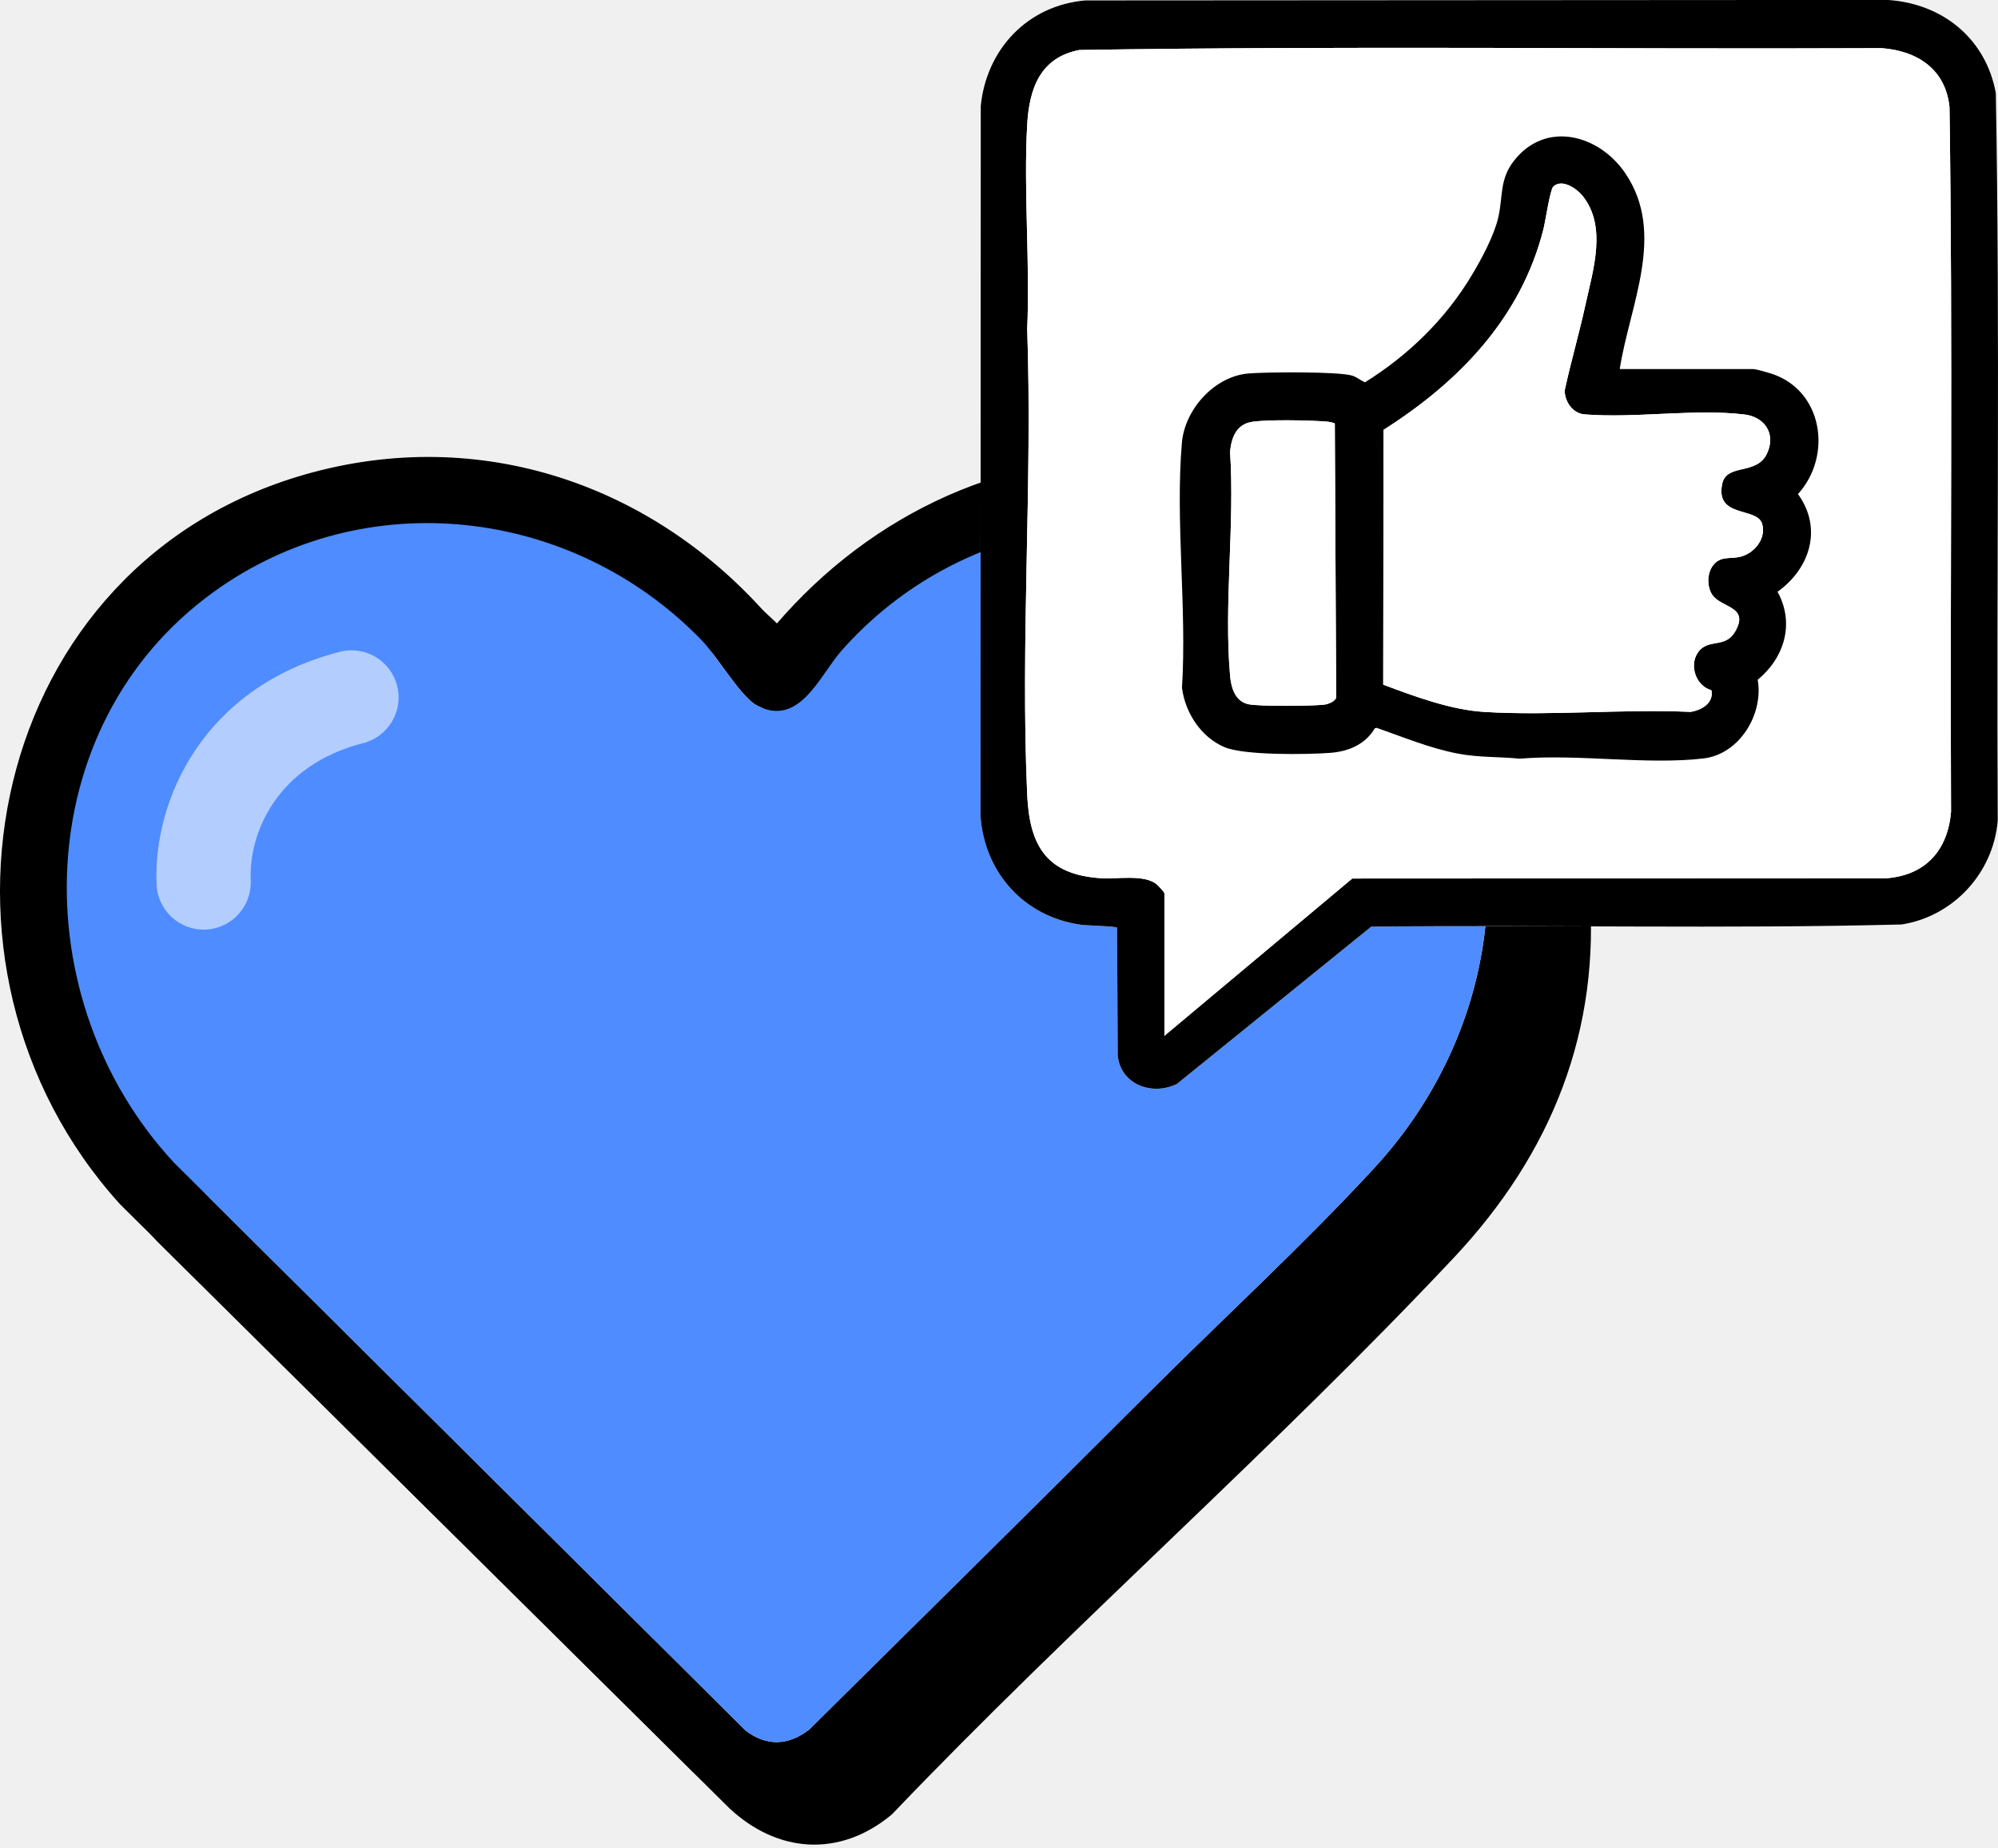
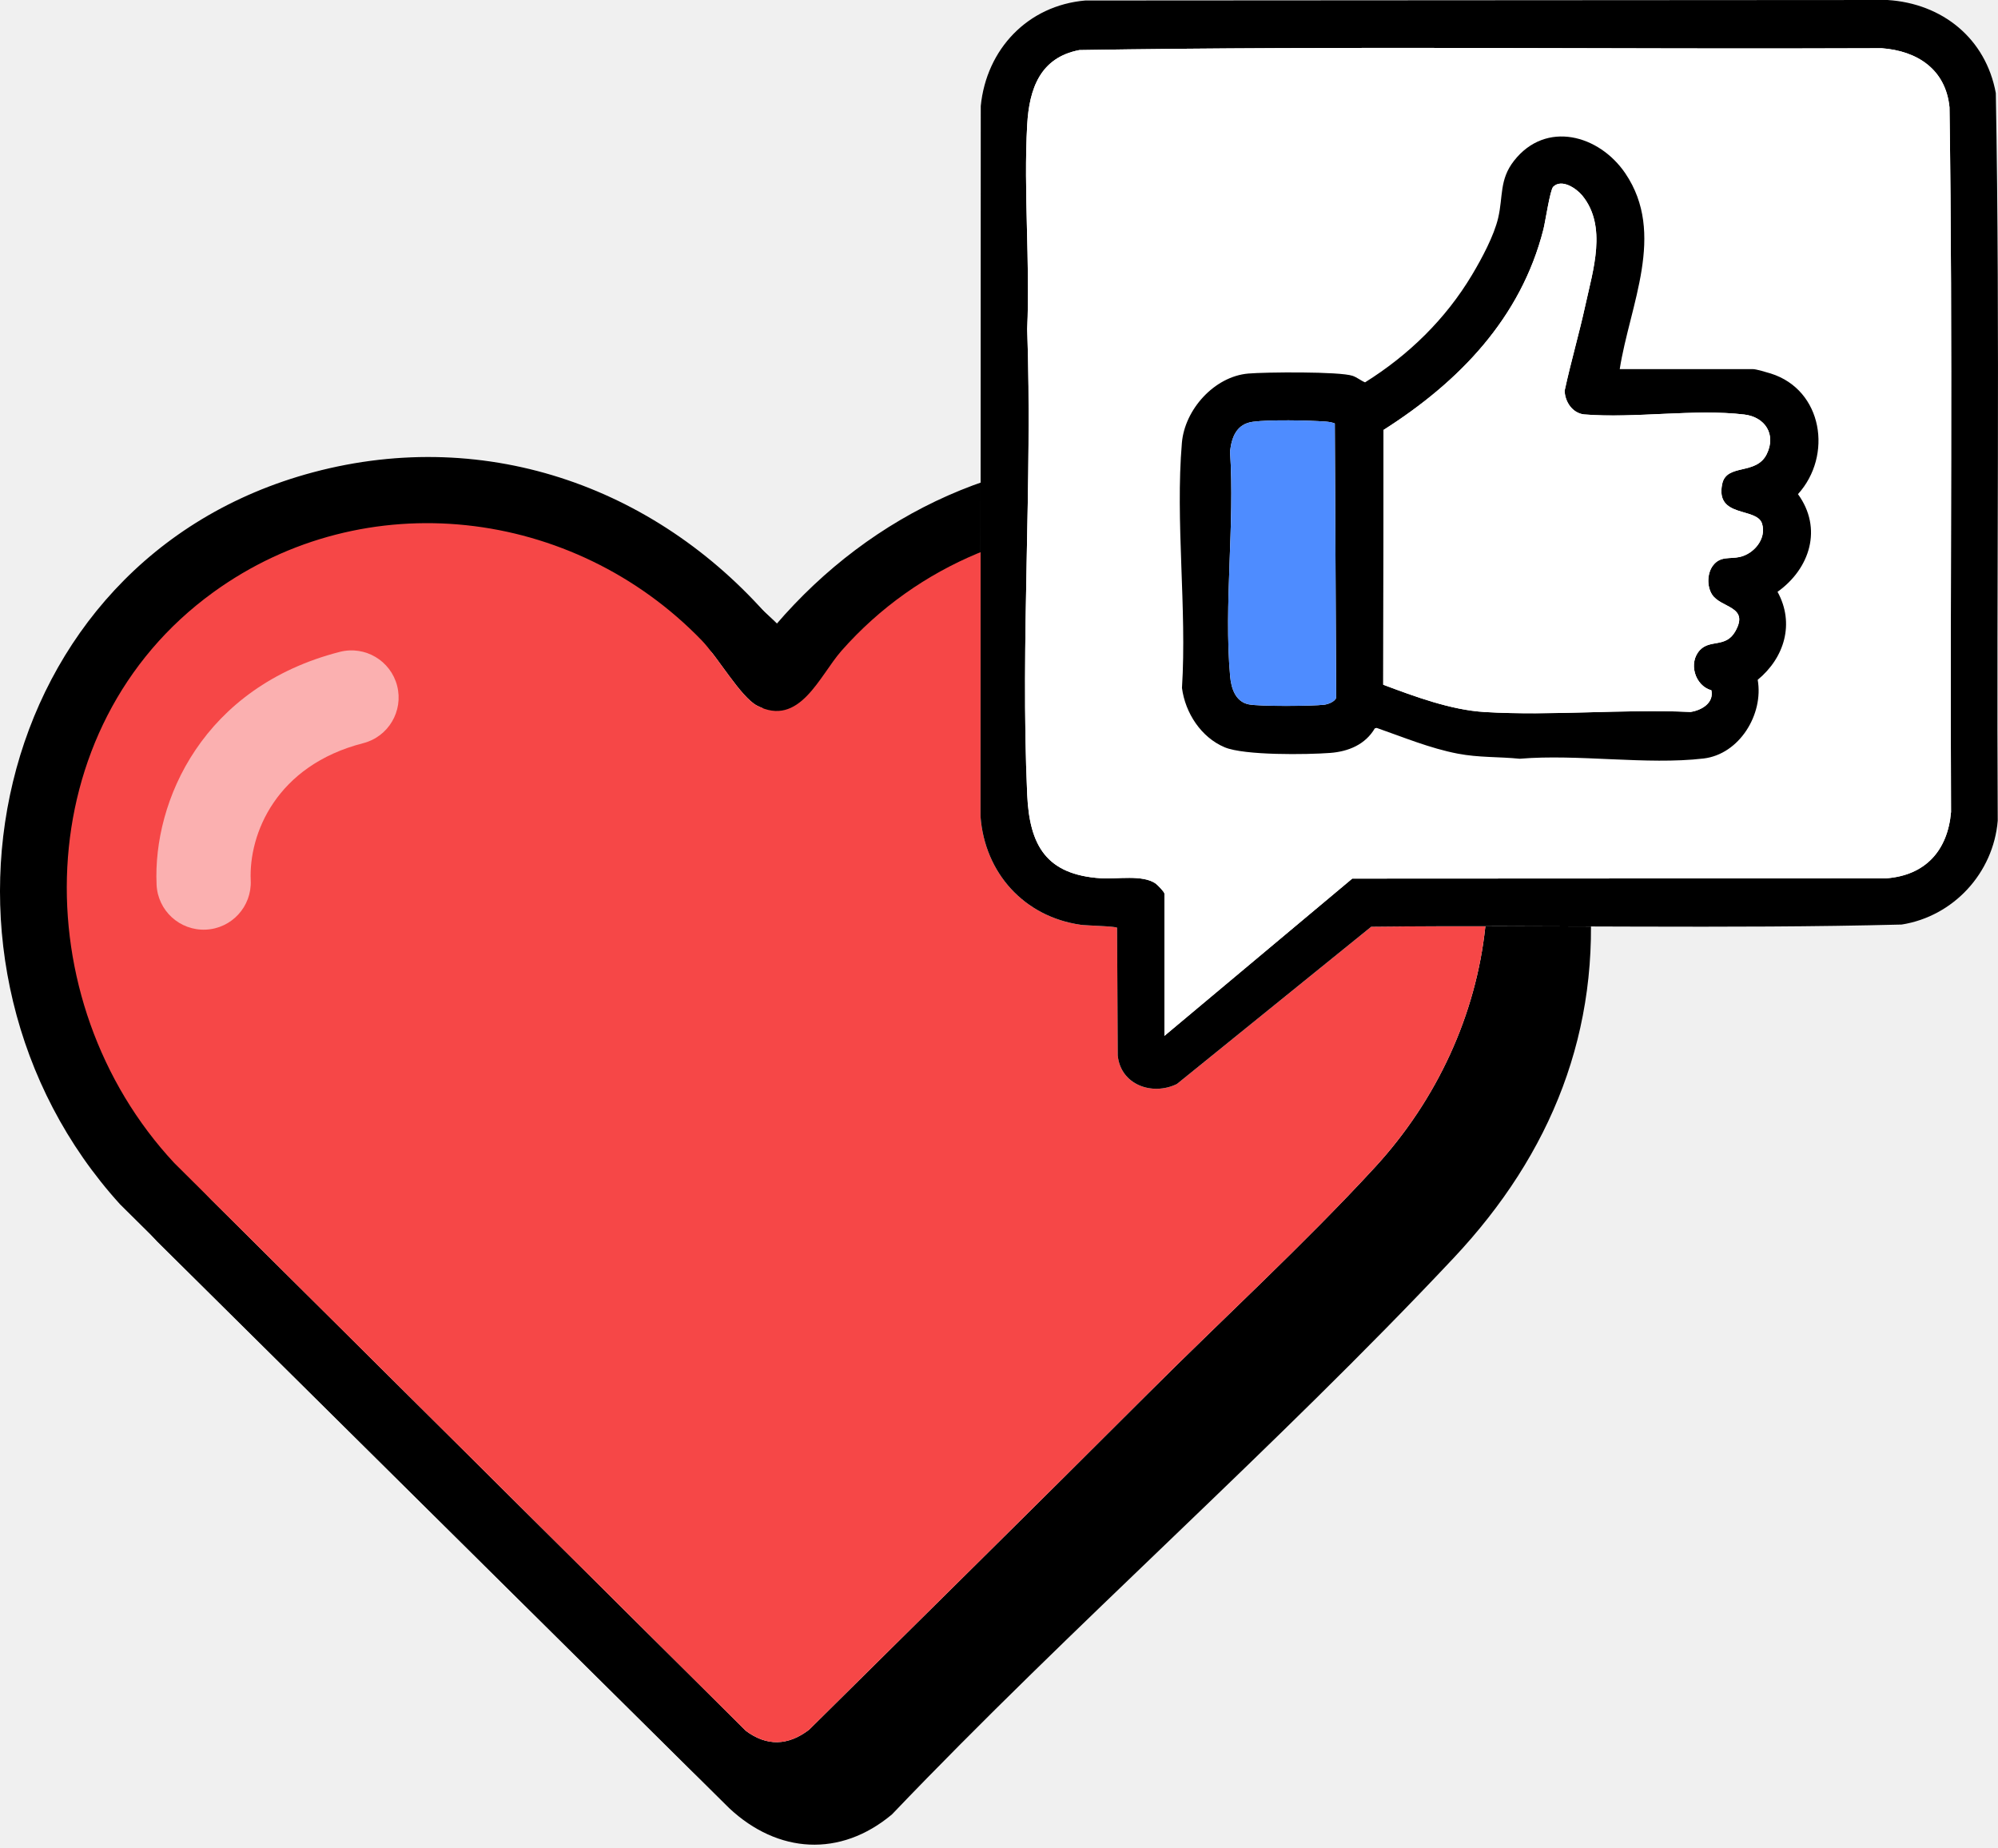
<svg xmlns="http://www.w3.org/2000/svg" width="212" height="196" viewBox="0 0 212 196" fill="none">
-   <path d="M123.161 48.614C145.519 50.17 162.847 68.189 164.696 90.07C165.992 105.394 160.686 118.49 150.328 129.513C131.317 149.743 109.932 168.447 90.718 188.561C85.225 193.157 78.601 192.719 73.454 187.903L12.738 127.76C-10.182 102.511 -1.467 59.357 33.22 50.1C51.848 45.129 70.227 51.872 82.306 66.291C92.507 54.386 107.189 47.501 123.161 48.614Z" fill="white" />
-   <path d="M123.161 48.614C107.192 47.504 92.507 54.386 82.308 66.291C70.225 51.872 51.848 45.129 33.22 50.1C-1.469 59.357 -10.182 102.511 12.738 127.76L73.454 187.903C78.601 192.719 85.228 193.157 90.718 188.561C109.932 168.447 131.317 149.743 150.328 129.513C160.686 118.49 165.992 105.394 164.696 90.07C162.847 68.189 145.519 50.17 123.161 48.614ZM121.704 147.939C109.802 159.843 97.8 171.659 85.84 183.51C83.622 185.197 81.375 185.289 79.118 183.607L18.489 123.378C2.444 106.157 2.891 77.128 22.627 62.832C38.752 51.152 60.824 53.831 74.46 67.935C76.128 69.659 78.599 73.951 80.311 74.847C84.825 77.214 86.951 71.686 89.28 69.041C105.615 50.503 136.103 50.926 150.629 71.359C162.285 87.755 159.133 109.424 145.904 123.816C138.412 131.965 129.602 140.039 121.704 147.939Z" fill="black" />
-   <path d="M127.087 52.54C111.118 51.429 96.433 58.311 86.234 70.217C74.151 55.798 55.774 49.054 37.146 54.026C2.457 63.283 -6.256 106.437 16.664 131.686L77.38 191.829C82.527 196.645 89.154 197.083 94.644 192.486C113.858 172.373 135.243 153.668 154.254 133.439C164.612 122.416 169.918 109.32 168.622 93.996C166.773 72.115 149.445 54.096 127.087 52.54ZM125.63 151.865C113.728 163.769 101.726 175.585 89.766 187.436C87.548 189.123 85.301 189.215 83.045 187.533L22.415 127.304C6.37 110.083 6.817 81.054 26.553 66.758C42.678 55.077 64.75 57.757 78.386 71.861C80.054 73.585 82.525 77.877 84.237 78.773C88.751 81.139 90.877 75.612 93.206 72.967C109.541 54.429 140.029 54.852 154.555 75.285C166.211 91.68 163.059 113.349 149.83 127.742C142.338 135.89 133.528 143.964 125.63 151.865Z" fill="black" />
-   <path d="M121.704 147.939C129.605 140.038 138.413 131.964 145.904 123.816C159.134 109.423 162.286 87.754 150.629 71.359C136.104 50.925 105.615 50.503 89.28 69.041C86.951 71.685 84.826 77.213 80.311 74.847C78.599 73.949 76.129 69.656 74.461 67.934C60.825 53.833 38.752 51.151 22.628 62.831C2.891 77.128 2.444 106.156 18.489 123.378L79.119 183.606C81.375 185.289 83.622 185.197 85.841 183.51C97.8 171.659 109.802 159.843 121.704 147.939Z" fill="#4E8CFF" />
-   <path d="M36.056 69.151C38.73 68.466 41.454 70.079 42.14 72.754C42.825 75.429 41.212 78.154 38.537 78.839C29.312 81.202 26.382 88.46 26.604 93.401C26.727 96.16 24.591 98.497 21.832 98.62C19.074 98.743 16.738 96.607 16.614 93.849C16.215 84.929 21.553 72.867 36.056 69.151Z" fill="#ffffff" fill-opacity="0.57" />
-   <path d="M115.16 0.045C109.05 0.57 104.663 5.213 104.064 11.242L104.037 86.601C104.484 92.612 108.67 97.248 114.669 98.107C115.295 98.197 118.413 98.255 118.53 98.426L118.599 111.976C118.914 115.091 122.258 116.276 124.874 115.001L145.495 98.314C164.25 98.109 183.051 98.563 201.782 98.083C207.277 97.212 211.508 92.612 211.973 87.065C211.829 61.34 212.233 35.572 211.769 9.873C210.709 4.084 206.103 0.366 200.282 -0.004L115.16 0.045Z" fill="white" />
-   <path d="M115.16 0.045L200.282 -0.007C206.103 0.363 210.709 4.081 211.769 9.871C212.231 35.569 211.829 61.34 211.973 87.063C211.511 92.61 207.279 97.21 201.782 98.08C183.053 98.56 164.25 98.105 145.495 98.311L124.874 114.999C122.258 116.271 118.914 115.088 118.599 111.974L118.53 98.423C118.411 98.255 115.295 98.195 114.669 98.105C108.67 97.248 104.484 92.612 104.037 86.598L104.064 11.242C104.663 5.212 109.05 0.57 115.16 0.045ZM123.554 109.887L143.483 93.204L200.127 93.177C204.293 92.87 206.666 90.229 207.016 86.136C206.902 61.218 207.218 36.285 206.853 11.378C206.457 7.373 203.463 5.392 199.653 5.109C171.288 5.235 142.875 4.847 114.536 5.304C110.372 6.09 109.205 9.406 108.991 13.227C108.592 20.318 109.308 27.776 108.991 34.907C109.566 51.105 108.262 68.033 108.991 84.281C109.234 89.699 111.014 92.798 116.819 93.171C118.525 93.281 121.228 92.762 122.613 93.725C122.813 93.864 123.551 94.62 123.551 94.797V109.887H123.554Z" fill="black" />
-   <path d="M123.553 109.887V94.797C123.553 94.62 122.815 93.864 122.615 93.725C121.23 92.764 118.527 93.281 116.821 93.171C111.016 92.798 109.236 89.699 108.993 84.281C108.264 68.033 109.568 51.105 108.993 34.907C109.31 27.776 108.594 20.318 108.993 13.227C109.209 9.408 110.374 6.09 114.538 5.304C142.877 4.847 171.29 5.235 199.655 5.109C203.465 5.392 206.459 7.371 206.854 11.378C207.22 36.283 206.904 61.218 207.018 86.136C206.668 90.229 204.295 92.872 200.129 93.177L143.485 93.204L123.556 109.887H123.553ZM171.862 39.157C172.919 32.349 176.812 24.794 172.452 18.37C169.678 14.282 164.028 12.729 160.649 17.037C159.078 19.041 159.495 20.816 158.968 23.096C158.526 24.998 157.206 27.451 156.193 29.145C153.389 33.841 149.47 37.654 144.841 40.548C144.379 40.36 143.997 40.021 143.521 39.857C142.145 39.386 134.254 39.458 132.45 39.615C128.844 39.927 125.706 43.434 125.405 46.965C124.696 55.265 125.946 64.566 125.414 72.969C125.76 75.624 127.45 78.22 129.951 79.268C132.039 80.143 138.677 80.049 141.133 79.865C143.077 79.719 144.87 78.974 145.878 77.255L146.078 77.21C148.909 78.195 151.708 79.369 154.669 79.939C156.923 80.372 158.995 80.255 161.249 80.482C167.42 79.959 174.711 81.162 180.749 80.457C184.563 80.013 187.145 75.765 186.503 72.108C189.34 69.77 190.449 66.121 188.606 62.771C192.059 60.31 193.41 56.035 190.775 52.409C194.481 48.33 193.421 41.351 187.89 39.61C187.513 39.491 186.334 39.148 186.029 39.148H171.862V39.157Z" fill="white" />
-   <path d="M171.862 39.157H186.03C186.335 39.157 187.513 39.5 187.89 39.619C193.422 41.36 194.479 48.338 190.775 52.418C193.411 56.044 192.059 60.318 188.607 62.78C190.45 66.13 189.341 69.778 186.503 72.116C187.147 75.772 184.564 80.019 180.75 80.466C174.711 81.17 167.42 79.967 161.249 80.49C158.995 80.264 156.925 80.38 154.669 79.947C151.708 79.377 148.909 78.204 146.078 77.219L145.878 77.264C144.871 78.982 143.077 79.727 141.133 79.873C138.677 80.057 132.037 80.149 129.951 79.276C127.448 78.228 125.76 75.632 125.415 72.978C125.947 64.575 124.696 55.272 125.406 46.974C125.706 43.442 128.845 39.935 132.45 39.623C134.255 39.466 142.148 39.394 143.521 39.866C144 40.029 144.379 40.368 144.841 40.557C149.47 37.662 153.387 33.85 156.193 29.154C157.206 27.459 158.526 25.007 158.968 23.104C159.498 20.827 159.078 19.05 160.649 17.046C164.028 12.738 169.678 14.29 172.453 18.379C176.812 24.803 172.92 32.358 171.862 39.166V39.157ZM181.592 73.229C179.827 72.742 179.106 70.29 180.379 68.95C181.47 67.801 183.12 68.746 184.126 66.969C185.652 64.27 182.561 64.53 181.641 63.04C181.1 62.165 181.134 60.794 181.771 59.97C182.555 58.961 183.542 59.317 184.597 59.082C186.11 58.745 187.455 57.141 186.963 55.55C186.413 53.771 181.978 54.98 182.734 51.338C183.194 49.124 186.339 50.452 187.459 48.17C188.485 46.083 187.291 44.234 185.08 43.97C179.827 43.341 173.434 44.4 168.062 43.956C166.834 43.808 166.046 42.617 166.017 41.441C166.675 38.387 167.557 35.4 168.221 32.347C169.02 28.671 170.551 24.006 167.896 20.75C167.267 19.979 165.709 18.924 164.807 19.801C164.47 20.129 163.976 23.488 163.763 24.329C161.366 33.756 154.797 40.519 146.801 45.603L146.767 72.637C150.112 73.887 153.933 75.316 157.529 75.531C164.654 75.958 172.199 75.199 179.369 75.525C180.53 75.354 181.877 74.578 181.587 73.227L181.592 73.229ZM141.631 44.919C141.324 44.795 140.998 44.746 140.668 44.721C138.827 44.582 134.686 44.501 132.935 44.742C131.211 44.977 130.685 46.357 130.515 47.894C131.031 55.584 129.844 64.144 130.524 71.733C130.638 72.998 131.076 74.432 132.493 74.719C133.642 74.953 139.229 74.912 140.513 74.757C140.926 74.708 141.622 74.441 141.777 74.035L141.631 44.921V44.919Z" fill="black" />
-   <path d="M181.591 73.23C181.879 74.58 180.534 75.357 179.373 75.527C172.206 75.202 164.659 75.96 157.533 75.534C153.935 75.319 150.114 73.889 146.772 72.639L146.805 45.606C154.804 40.523 161.372 33.761 163.767 24.332C163.981 23.488 164.474 20.131 164.811 19.804C165.714 18.927 167.272 19.981 167.9 20.753C170.556 24.009 169.025 28.674 168.226 32.349C167.561 35.403 166.679 38.39 166.021 41.443C166.05 42.617 166.838 43.811 168.066 43.959C173.438 44.403 179.834 43.344 185.084 43.972C187.293 44.237 188.487 46.086 187.464 48.173C186.344 50.455 183.199 49.129 182.738 51.341C181.982 54.983 186.42 53.776 186.968 55.553C187.459 57.141 186.112 58.748 184.602 59.084C183.544 59.32 182.559 58.963 181.775 59.973C181.138 60.794 181.104 62.165 181.645 63.043C182.566 64.532 185.657 64.27 184.13 66.972C183.125 68.749 181.475 67.804 180.384 68.953C179.111 70.292 179.831 72.743 181.596 73.232L181.591 73.23Z" fill="white" />
-   <path d="M141.631 44.919L141.777 74.033C141.622 74.439 140.926 74.706 140.513 74.755C139.229 74.91 133.644 74.951 132.492 74.717C131.078 74.43 130.638 72.996 130.524 71.731C129.843 64.142 131.033 55.584 130.515 47.892C130.685 46.353 131.21 44.973 132.934 44.74C134.685 44.502 138.827 44.583 140.668 44.719C140.998 44.744 141.323 44.794 141.631 44.917V44.919Z" fill="white" />
+   <path d="M123.161 48.621C145.519 50.177 162.847 68.196 164.696 90.077C165.992 105.401 160.686 118.497 150.328 129.52C131.317 149.749 109.932 168.454 90.718 188.567C85.225 193.164 78.601 192.726 73.454 187.91L12.738 127.767C-10.182 102.518 -1.467 59.364 33.22 50.107C51.848 45.135 70.227 51.879 82.306 66.298C92.507 54.392 107.189 47.508 123.161 48.621Z" fill="white" />
+   <path d="M123.161 48.621C107.192 47.51 92.507 54.392 82.308 66.298C70.225 51.879 51.848 45.135 33.22 50.107C-1.469 59.364 -10.182 102.518 12.738 127.767L73.454 187.91C78.601 192.726 85.228 193.164 90.718 188.567C109.932 168.454 131.317 149.749 150.328 129.52C160.686 118.497 165.992 105.401 164.696 90.077C162.847 68.196 145.519 50.177 123.161 48.621ZM121.704 147.946C109.802 159.85 97.8 171.666 85.84 183.517C83.622 185.204 81.375 185.296 79.118 183.614L18.489 123.385C2.444 106.164 2.891 77.135 22.627 62.839C38.752 51.158 60.824 53.838 74.46 67.942C76.128 69.666 78.599 73.958 80.311 74.854C84.825 77.221 86.951 71.692 89.28 69.048C105.615 50.51 136.103 50.933 150.629 71.366C162.285 87.761 159.133 109.43 145.904 123.823C138.412 131.972 129.602 140.045 121.704 147.946Z" fill="black" />
+   <path d="M127.087 52.547C111.118 51.436 96.433 58.318 86.234 70.224C74.151 55.805 55.774 49.061 37.146 54.033C2.457 63.29 -6.256 106.444 16.664 131.693L77.38 191.836C82.527 196.652 89.154 197.09 94.644 192.493C113.858 172.38 135.243 153.675 154.254 133.446C164.612 122.423 169.918 109.327 168.622 94.003C166.773 72.122 149.445 54.103 127.087 52.547ZM125.63 151.872C113.728 163.776 101.726 175.592 89.766 187.443C87.548 189.13 85.301 189.222 83.045 187.539L22.415 127.311C6.37 110.09 6.817 81.061 26.553 66.765C42.678 55.084 64.75 57.764 78.386 71.867C80.054 73.592 82.525 77.884 84.237 78.78C88.751 81.146 90.877 75.618 93.206 72.974C109.541 54.436 140.029 54.859 154.555 75.292C166.211 91.687 163.059 113.356 149.83 127.749C142.338 135.897 133.528 143.971 125.63 151.872Z" fill="black" />
+   <path d="M121.704 147.946C129.605 140.045 138.413 131.971 145.904 123.823C159.134 109.43 162.286 87.761 150.629 71.366C136.104 50.932 105.615 50.51 89.28 69.048C86.951 71.692 84.826 77.22 80.311 74.854C78.599 73.956 76.129 69.663 74.461 67.941C60.825 53.84 38.752 51.158 22.628 62.838C2.891 77.135 2.444 106.163 18.489 123.385L79.119 183.613C81.375 185.296 83.622 185.204 85.841 183.517C97.8 171.666 109.802 159.85 121.704 147.946Z" fill="#F64747" />
+   <path d="M36.056 69.158C38.73 68.473 41.454 70.086 42.139 72.761C42.825 75.436 41.212 78.161 38.537 78.846C29.312 81.209 26.382 88.467 26.603 93.408C26.727 96.167 24.59 98.504 21.832 98.627C19.073 98.75 16.738 96.614 16.614 93.856C16.215 84.936 21.553 72.874 36.056 69.158Z" fill="white" fill-opacity="0.57" />
+   <path d="M115.16 0.052C109.05 0.577 104.663 5.219 104.064 11.248L104.037 86.608C104.484 92.619 108.67 97.255 114.669 98.114C115.295 98.204 118.413 98.262 118.53 98.433L118.599 111.983C118.914 115.098 122.258 116.282 124.874 115.008L145.495 98.32C164.25 98.116 183.051 98.57 201.782 98.089C207.277 97.219 211.508 92.619 211.973 87.072C211.829 61.347 212.233 35.578 211.769 9.88C210.709 4.091 206.103 0.373 200.282 0.002L115.16 0.052Z" fill="white" />
+   <path d="M115.16 0.052L200.282 0C206.103 0.37 210.709 4.088 211.769 9.877C212.231 35.576 211.829 61.346 211.973 87.07C211.511 92.617 207.279 97.216 201.782 98.087C183.053 98.567 164.25 98.112 145.495 98.318L124.874 115.005C122.258 116.278 118.914 115.095 118.599 111.981L118.53 98.43C118.411 98.262 115.295 98.201 114.669 98.112C108.67 97.254 104.484 92.619 104.037 86.605L104.064 11.248C104.663 5.219 109.05 0.577 115.16 0.052ZM123.554 109.894L143.483 93.211L200.127 93.184C204.293 92.877 206.666 90.236 207.016 86.143C206.902 61.225 207.218 36.292 206.853 11.385C206.457 7.38 203.463 5.399 199.653 5.116C171.288 5.242 142.875 4.853 114.536 5.311C110.372 6.096 109.205 9.413 108.991 13.234C108.592 20.325 109.308 27.783 108.991 34.914C109.566 51.112 108.262 68.04 108.991 84.287C109.234 89.706 111.014 92.805 116.819 93.177C118.525 93.287 121.228 92.769 122.613 93.732C122.813 93.871 123.551 94.627 123.551 94.804V109.894H123.554Z" fill="black" />
+   <path d="M123.553 109.894V94.804C123.553 94.627 122.815 93.871 122.615 93.732C121.23 92.771 118.527 93.287 116.821 93.177C111.016 92.805 109.236 89.706 108.993 84.287C108.264 68.04 109.568 51.112 108.993 34.914C109.31 27.783 108.594 20.325 108.993 13.234C109.209 9.415 110.374 6.096 114.538 5.311C142.877 4.853 171.29 5.242 199.655 5.116C203.465 5.399 206.459 7.378 206.854 11.385C207.22 36.289 206.904 61.225 207.018 86.143C206.668 90.236 204.295 92.879 200.129 93.184L143.485 93.211L123.556 109.894H123.553ZM171.862 39.164C172.919 32.356 176.812 24.801 172.452 18.377C169.678 14.289 164.028 12.736 160.649 17.044C159.078 19.048 159.495 20.823 158.968 23.102C158.526 25.005 157.206 27.458 156.193 29.152C153.389 33.848 149.47 37.66 144.841 40.555C144.379 40.367 143.997 40.028 143.521 39.864C142.145 39.393 134.254 39.465 132.45 39.621C128.844 39.933 125.706 43.441 125.405 46.972C124.696 55.272 125.946 64.573 125.414 72.976C125.76 75.631 127.45 78.227 129.951 79.275C132.039 80.15 138.677 80.055 141.133 79.871C143.077 79.726 144.87 78.981 145.878 77.262L146.078 77.217C148.909 78.202 151.708 79.376 154.669 79.945C156.923 80.379 158.995 80.262 161.249 80.489C167.42 79.966 174.711 81.168 180.749 80.464C184.563 80.019 187.145 75.772 186.503 72.115C189.34 69.776 190.449 66.128 188.606 62.778C192.059 60.316 193.41 56.042 190.775 52.416C194.481 48.337 193.421 41.358 187.89 39.617C187.513 39.498 186.334 39.155 186.029 39.155H171.862V39.164Z" fill="white" />
+   <path d="M171.862 39.163H186.03C186.335 39.163 187.513 39.507 187.89 39.626C193.422 41.367 194.479 48.345 190.775 52.425C193.411 56.051 192.059 60.325 188.607 62.787C190.45 66.137 189.341 69.785 186.503 72.123C187.147 75.778 184.564 80.026 180.75 80.472C174.711 81.177 167.42 79.974 161.249 80.497C158.995 80.271 156.925 80.387 154.669 79.954C151.708 79.384 148.909 78.211 146.078 77.226L145.878 77.271C144.871 78.989 143.077 79.734 141.133 79.88C138.677 80.064 132.037 80.156 129.951 79.283C127.448 78.235 125.76 75.639 125.415 72.985C125.947 64.582 124.696 55.279 125.406 46.981C125.706 43.449 128.845 39.942 132.45 39.63C134.255 39.473 142.148 39.401 143.521 39.873C144 40.036 144.379 40.375 144.841 40.564C149.47 37.669 153.387 33.857 156.193 29.16C157.206 27.466 158.526 25.014 158.968 23.111C159.498 20.834 159.078 19.057 160.649 17.053C164.028 12.745 169.678 14.297 172.453 18.386C176.812 24.81 172.92 32.365 171.862 39.172V39.163ZM181.592 73.236C179.827 72.749 179.106 70.297 180.379 68.957C181.47 67.808 183.12 68.753 184.126 66.976C185.652 64.276 182.561 64.537 181.641 63.047C181.1 62.172 181.134 60.801 181.771 59.977C182.555 58.968 183.542 59.324 184.597 59.089C186.11 58.752 187.455 57.148 186.963 55.557C186.413 53.778 181.978 54.987 182.734 51.345C183.194 49.131 186.339 50.459 187.459 48.177C188.485 46.09 187.291 44.241 185.08 43.977C179.827 43.348 173.434 44.407 168.062 43.963C166.834 43.815 166.046 42.623 166.017 41.448C166.675 38.394 167.557 35.407 168.221 32.353C169.02 28.678 170.551 24.013 167.896 20.757C167.267 19.985 165.709 18.931 164.807 19.808C164.47 20.136 163.976 23.495 163.763 24.336C161.366 33.763 154.797 40.526 146.801 45.61L146.767 72.644C150.112 73.894 153.933 75.323 157.529 75.538C164.654 75.965 172.199 75.206 179.369 75.532C180.53 75.361 181.877 74.585 181.587 73.234L181.592 73.236ZM141.631 44.926C141.324 44.802 140.998 44.753 140.668 44.728C138.827 44.589 134.686 44.508 132.935 44.748C131.211 44.984 130.685 46.364 130.515 47.901C131.031 55.591 129.844 64.151 130.524 71.74C130.638 73.005 131.076 74.439 132.493 74.726C133.642 74.959 139.229 74.919 140.513 74.764C140.926 74.715 141.622 74.448 141.777 74.042L141.631 44.928V44.926Z" fill="black" />
+   <path d="M181.591 73.236C181.879 74.587 180.534 75.364 179.373 75.534C172.206 75.209 164.659 75.967 157.533 75.541C153.935 75.325 150.114 73.896 146.772 72.646L146.805 45.613C154.804 40.53 161.372 33.767 163.767 24.339C163.981 23.495 164.474 20.138 164.811 19.811C165.714 18.933 167.272 19.988 167.9 20.76C170.556 24.016 169.025 28.681 168.226 32.356C167.561 35.41 166.679 38.396 166.021 41.45C166.05 42.624 166.838 43.818 168.066 43.966C173.438 44.41 179.834 43.351 185.084 43.979C187.293 44.244 188.487 46.093 187.464 48.179C186.344 50.462 183.199 49.135 182.738 51.348C181.982 54.99 186.42 53.782 186.968 55.559C187.459 57.148 186.112 58.755 184.602 59.091C183.544 59.327 182.559 58.97 181.775 59.98C181.138 60.801 181.104 62.172 181.645 63.049C182.566 64.539 185.657 64.277 184.13 66.978C183.125 68.755 181.475 67.811 180.384 68.96C179.111 70.299 179.831 72.749 181.596 73.239L181.591 73.236Z" fill="white" />
+   <path d="M141.631 44.926L141.777 74.04C141.622 74.446 140.926 74.713 140.513 74.762C139.229 74.917 133.644 74.957 132.492 74.724C131.078 74.437 130.638 73.003 130.524 71.738C129.843 64.149 131.033 55.591 130.515 47.899C130.685 46.36 131.21 44.98 132.934 44.746C134.685 44.509 138.827 44.589 140.668 44.726C140.998 44.751 141.323 44.8 141.631 44.924V44.926Z" fill="#4E8CFF" />
</svg>
